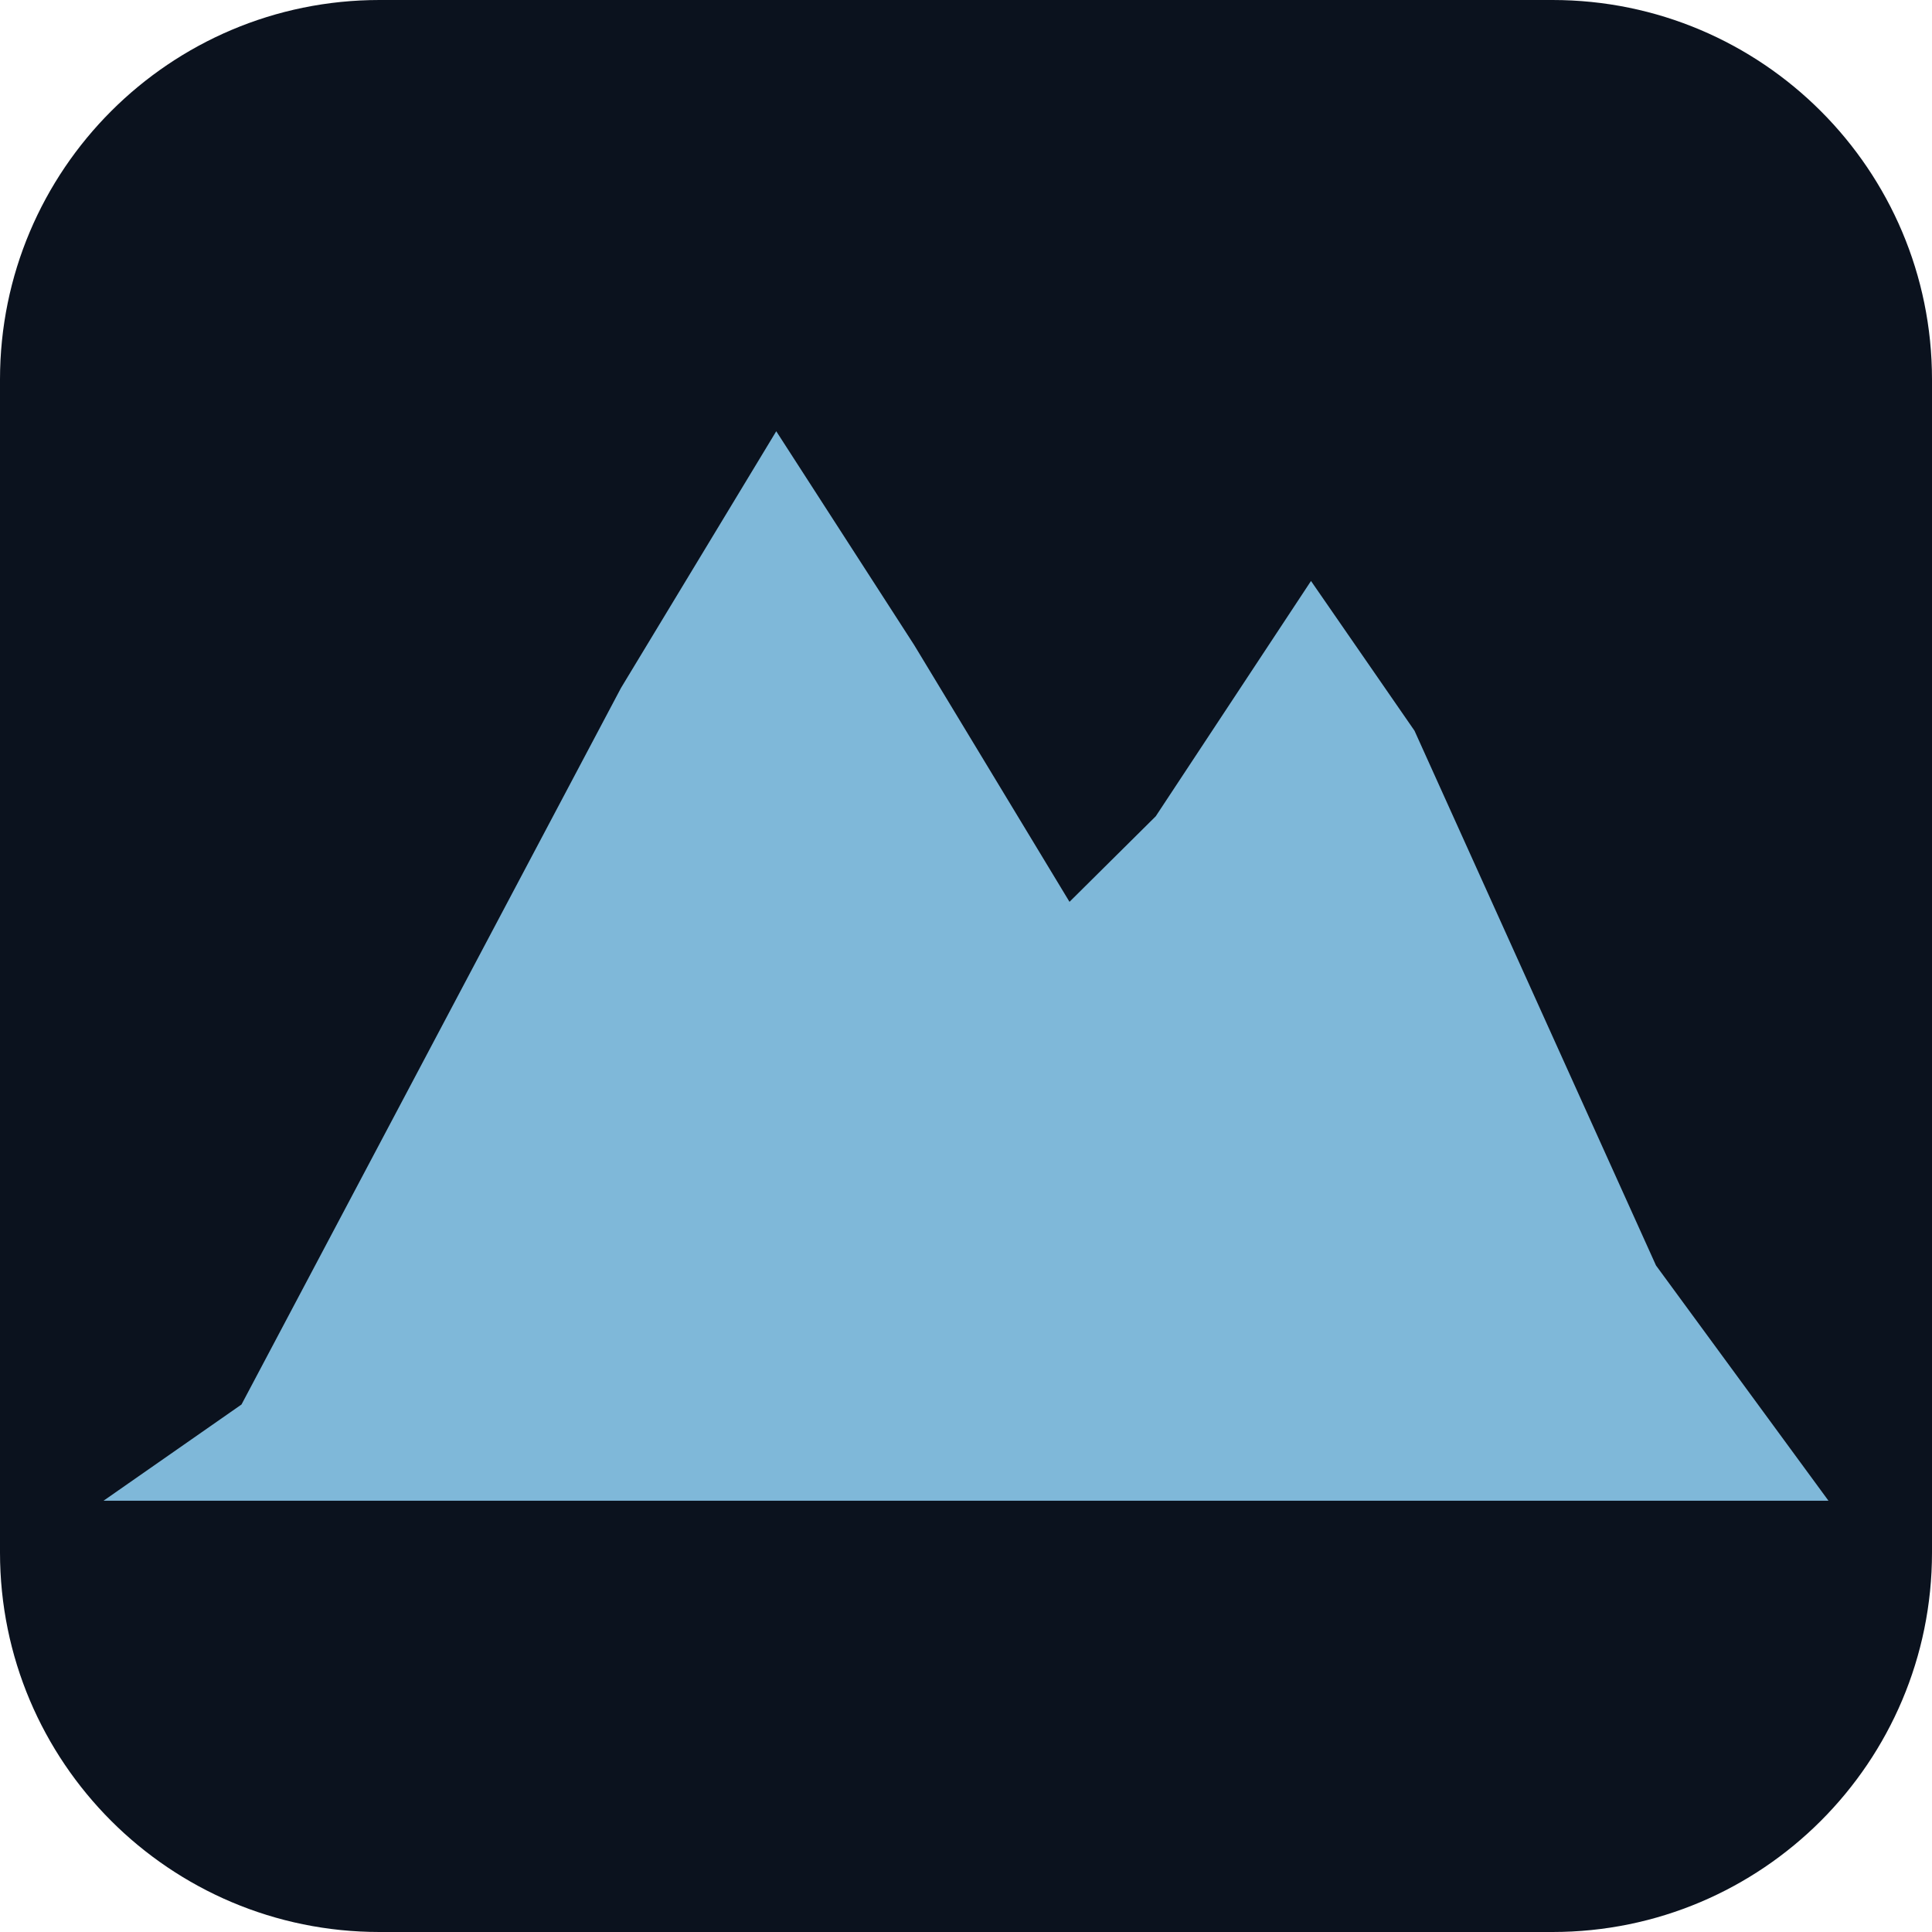
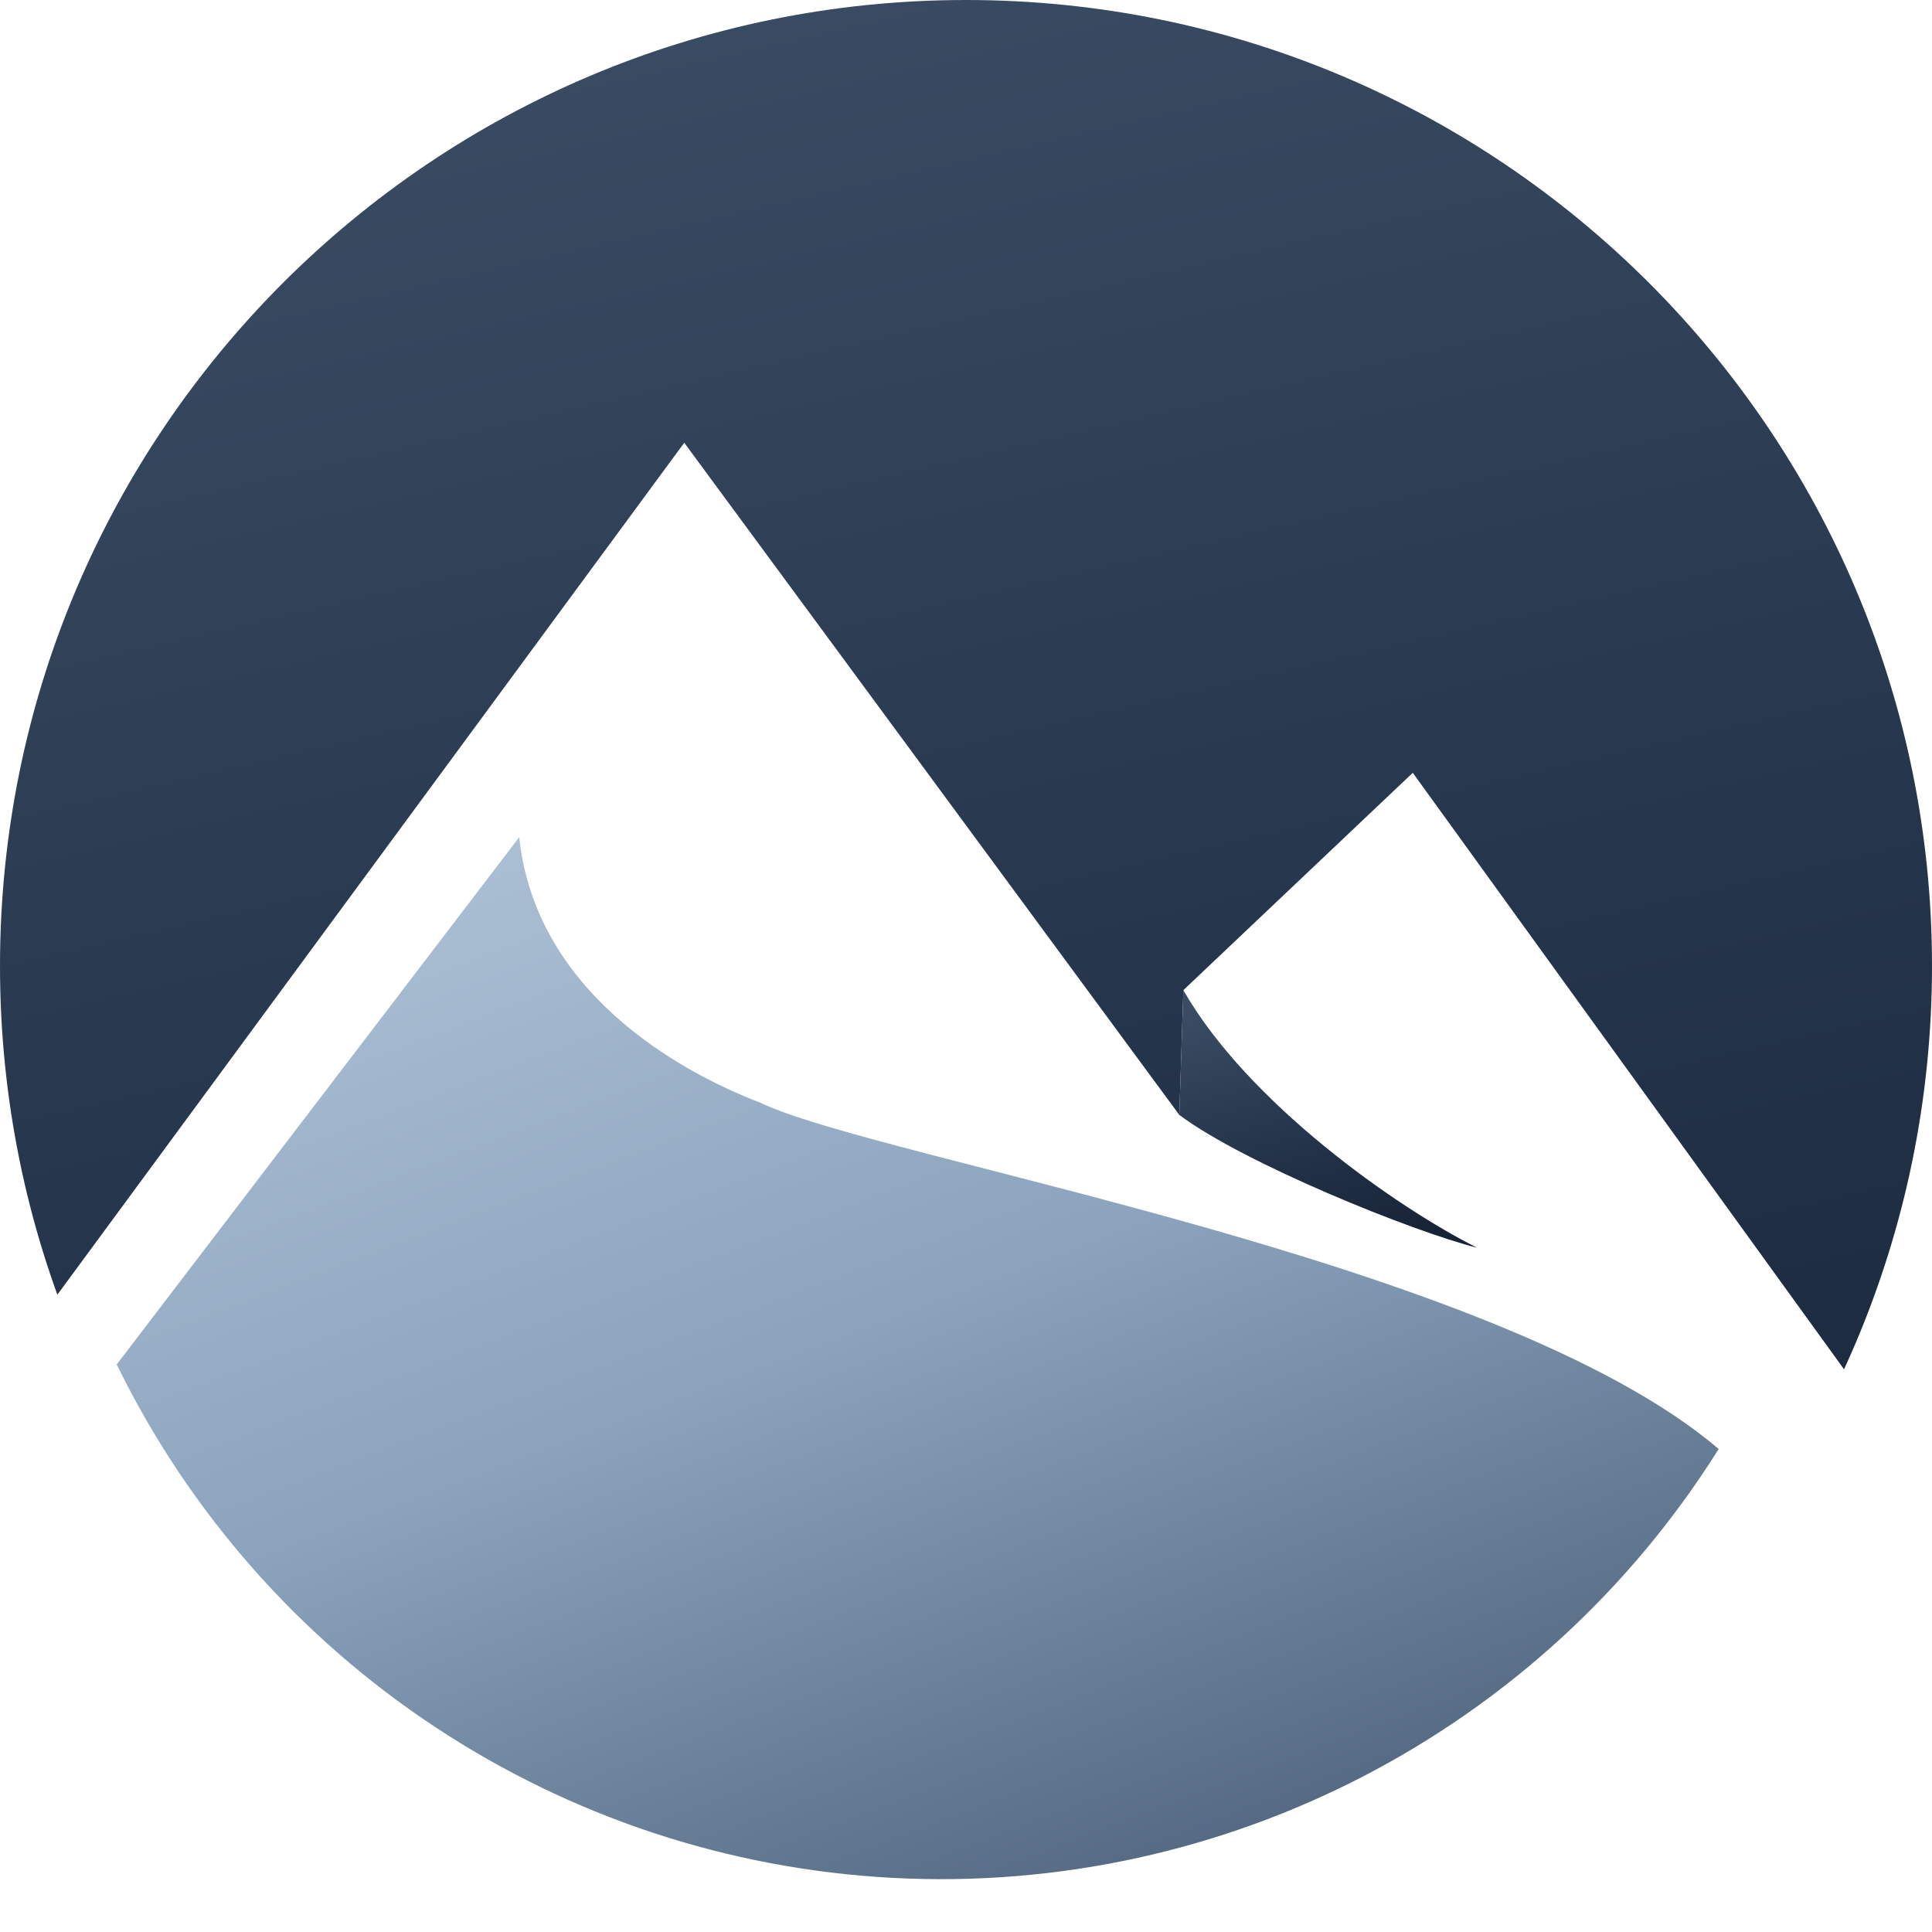
- <svg xmlns="http://www.w3.org/2000/svg" viewBox="-60 -250 1120 1120">
-   <rect x="-60" y="-250" width="1120" height="1120" rx="220" fill="#0b121e" />
-   <path d="M0 620L80 564.2L300 148.8L390 0L470 124L560 272.8L610 223.2L700 86.8L760 173.6L900 483.6L1000 620Z" fill="#7fb8d9" />
+ <svg xmlns="http://www.w3.org/2000/svg" viewBox="16 16 480 480">
+   <defs>
+     <linearGradient id="halo" x1=".35" y1="0" x2=".65" y2="1">
+       <stop stop-color="#3a4c63" />
+       <stop offset=".55" stop-color="#24344a" />
+       <stop offset="1" stop-color="#172337" />
+     </linearGradient>
+     <linearGradient id="fog" x1=".12" y1="0" x2=".7" y2="1">
+       <stop stop-color="#afc2d6" />
+       <stop offset=".5" stop-color="#8ba3bd" />
+       <stop offset="1" stop-color="#52677f" />
+     </linearGradient>
+     <clipPath id="disc">
+       <circle cx="256" cy="256" r="240" />
+     </clipPath>
+   </defs>
+   <g clip-path="url(#disc)">
+     <path fill="url(#halo)" fill-rule="evenodd" d="M256 16a240 240 0 1 1 0 480 240 240 0 0 1 0-480ZM30 338 186 126l123 167 1-31 57-54 107 148 86 152H-60Z" />
+     <path fill="url(#halo)" d="M310 262c16 28 53 54 73 64-16-4-58-21-74-33Z" />
+     <path fill="url(#fog)" d="M45 355 145 224C149 262 184 282 205 290 234 304 388 329 443 376A228 228 0 0 1 45 355Z" />
+   </g>
</svg>
